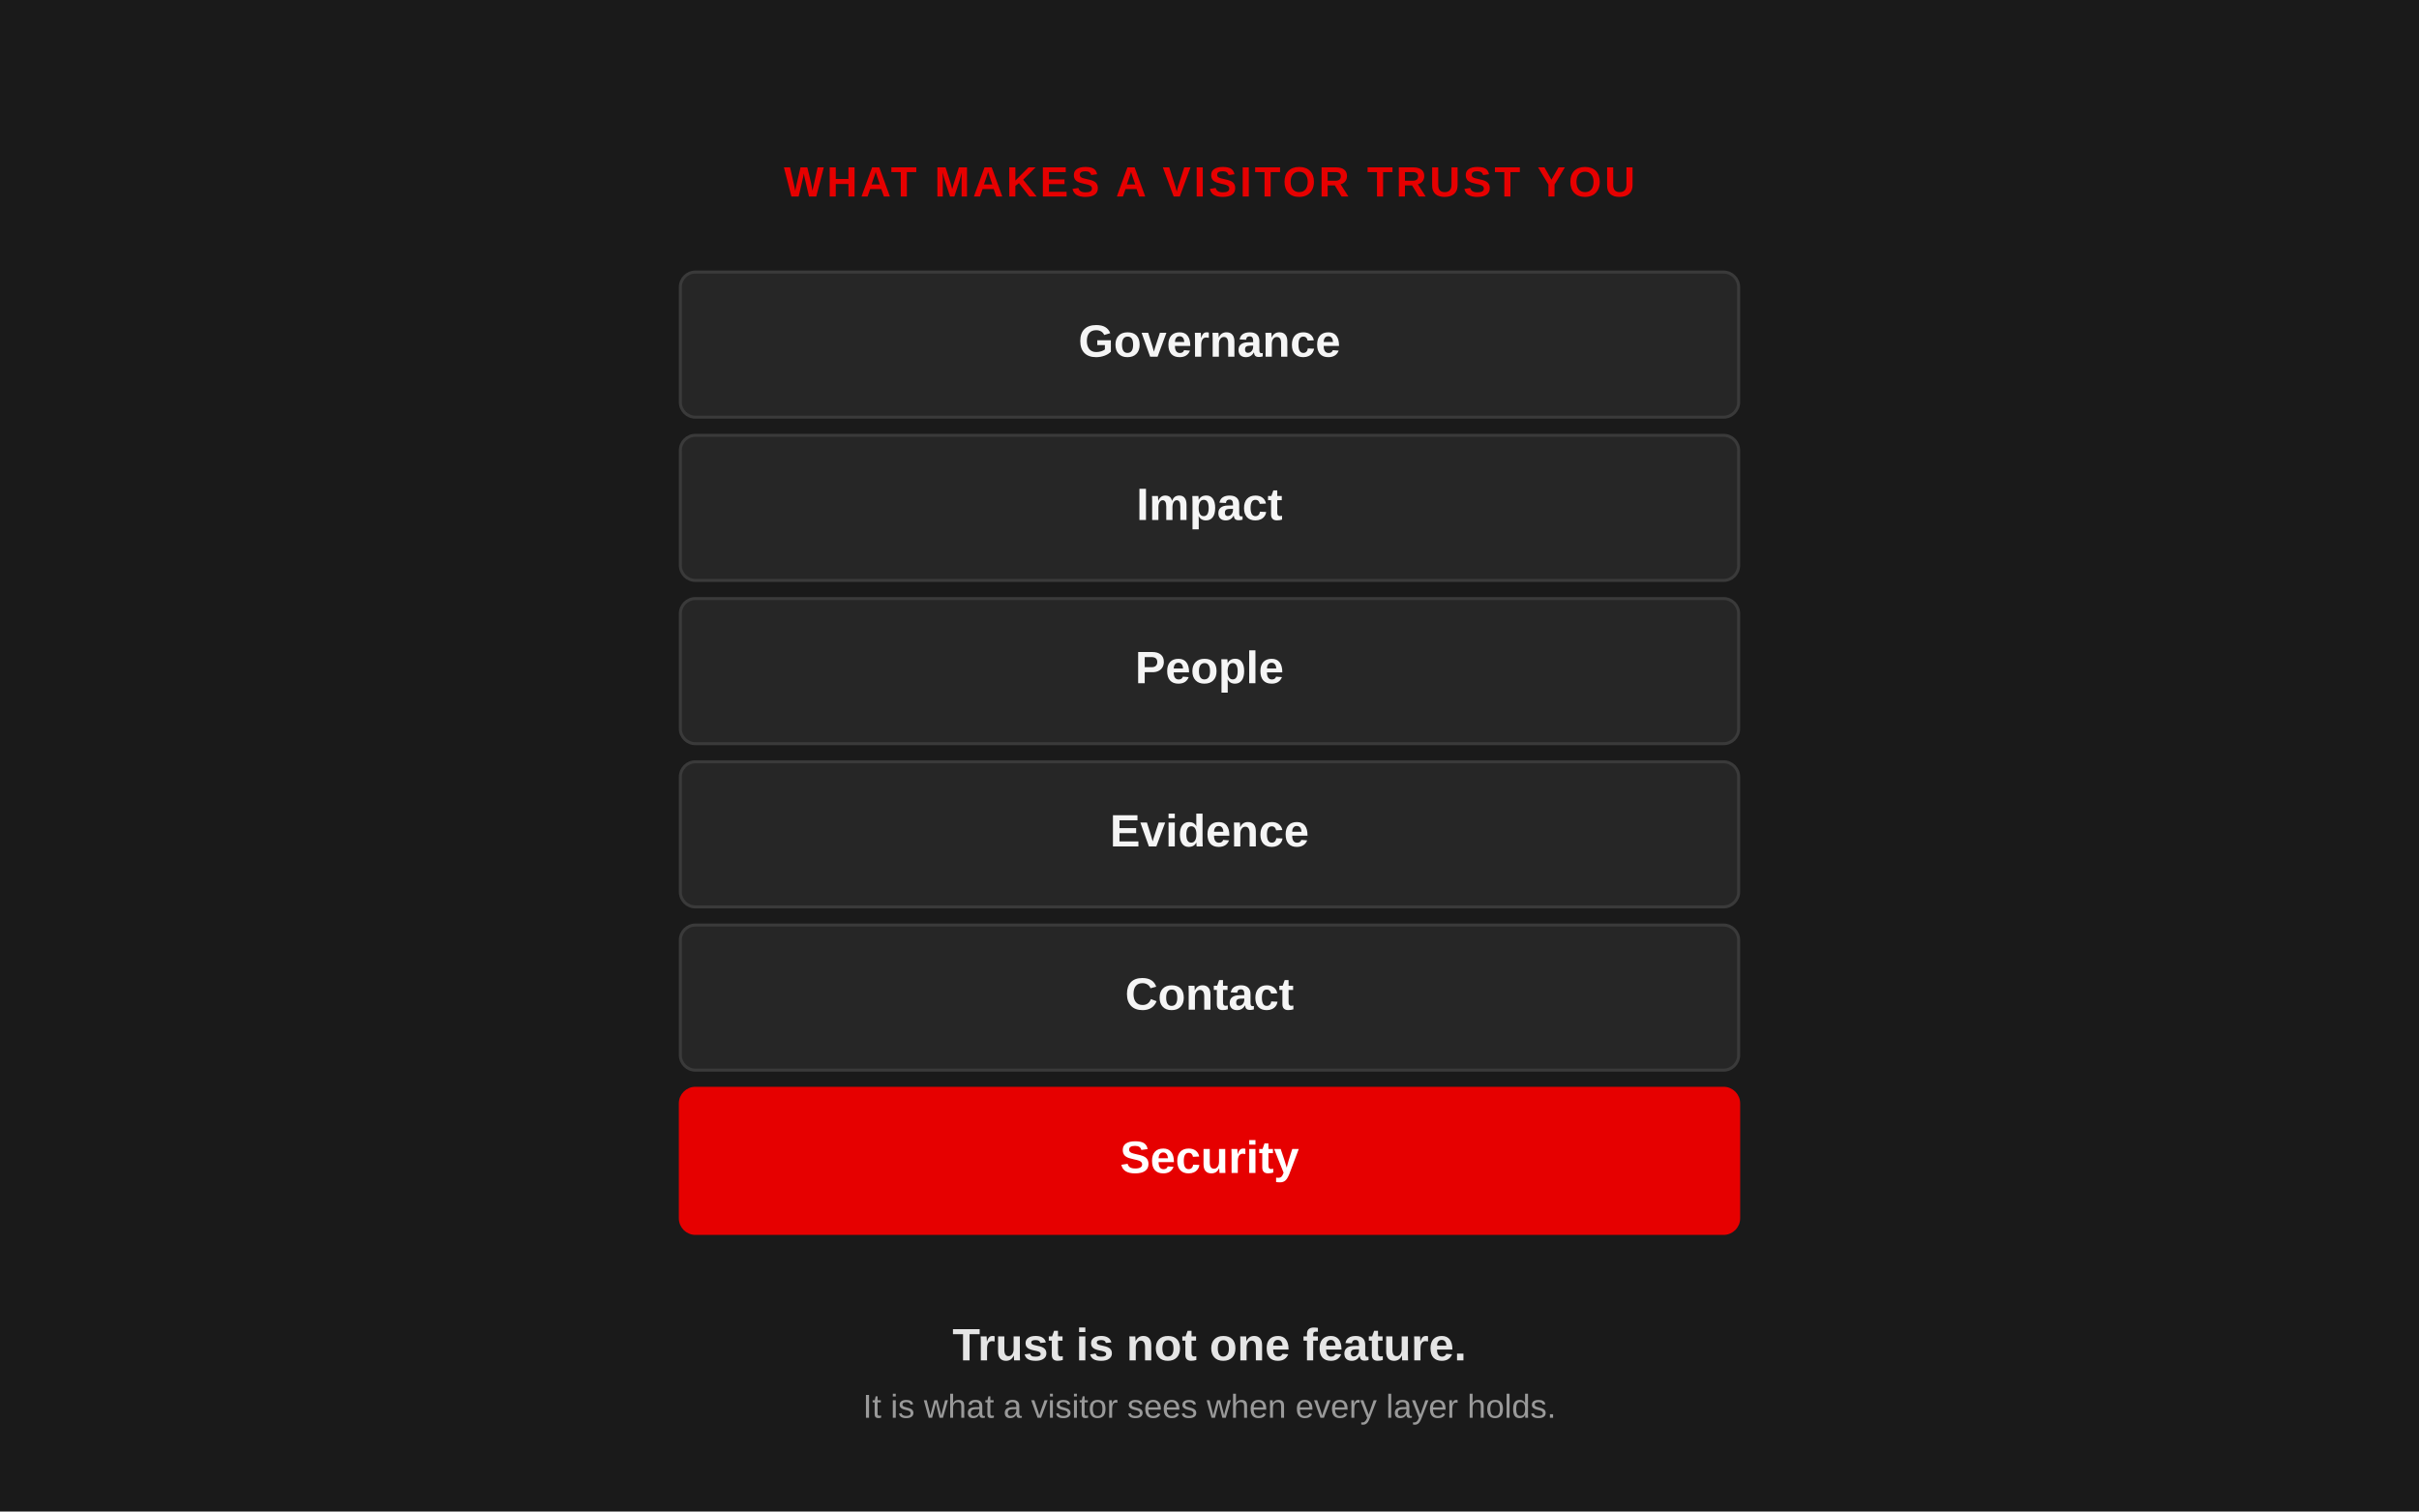
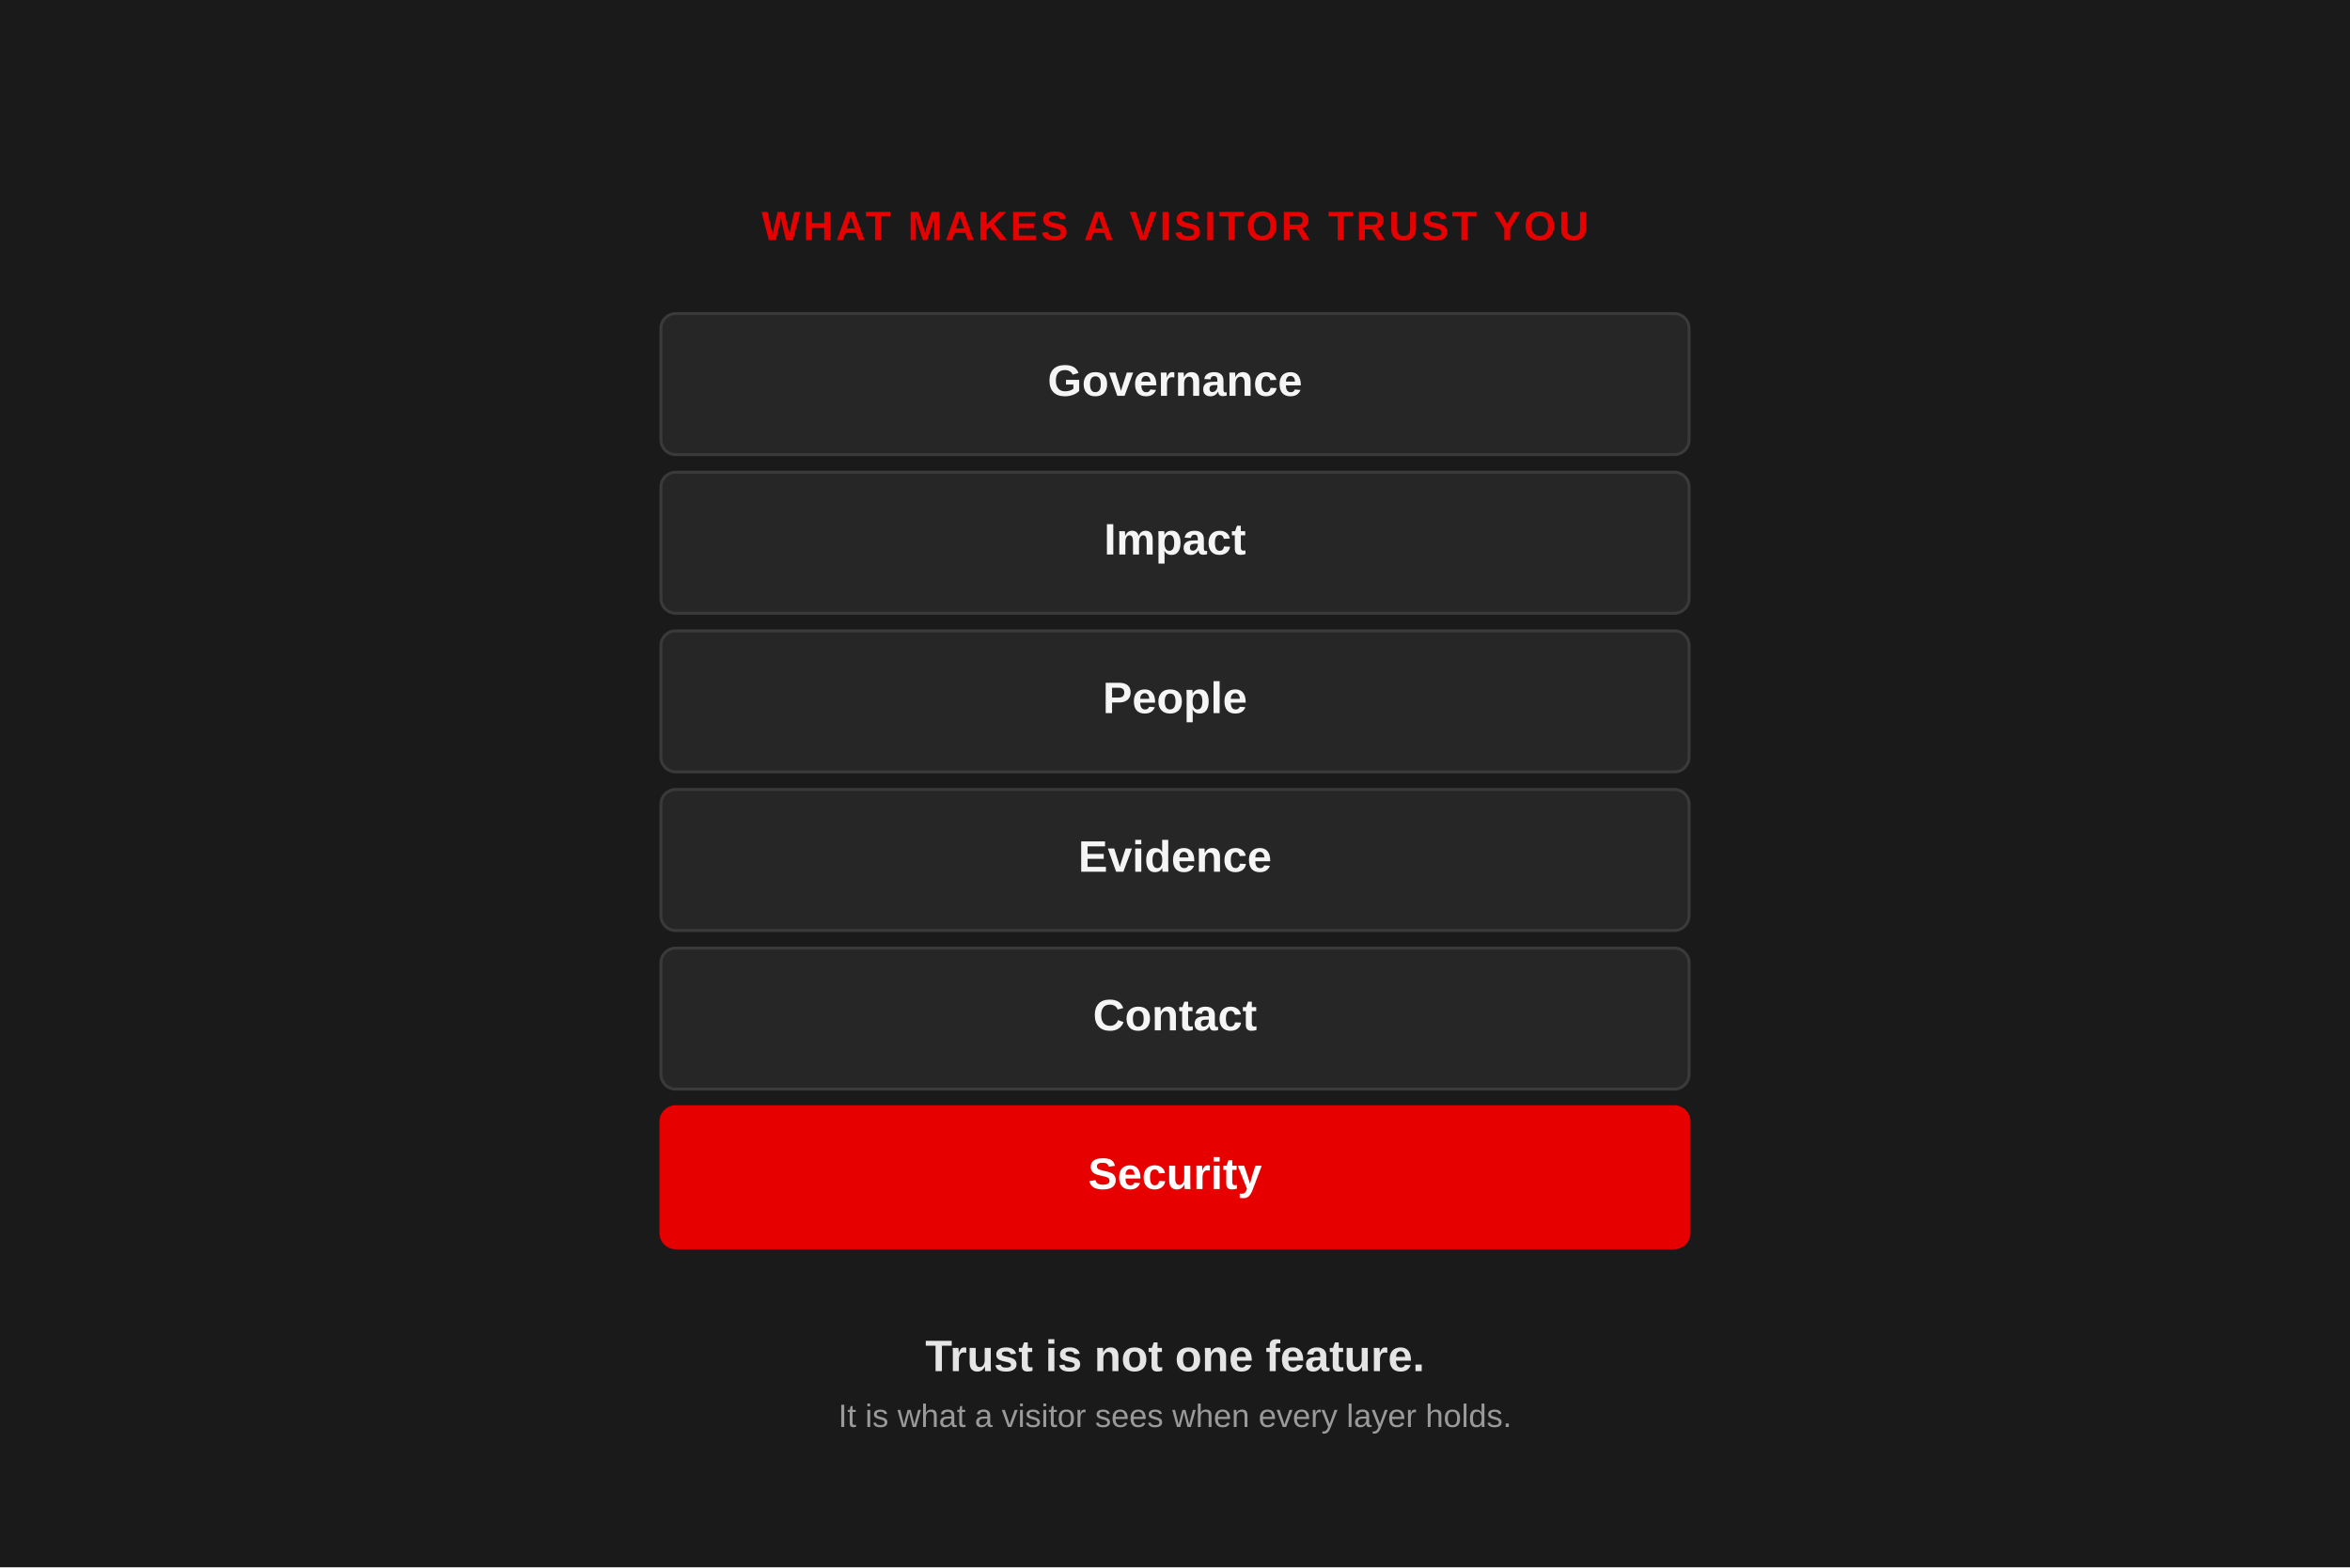
- <svg xmlns="http://www.w3.org/2000/svg" viewBox="0 0 1600 1000" role="img" aria-labelledby="title desc">
-   <rect width="1600" height="1000" fill="#1a1a1a" />
-   <text x="800" y="130" text-anchor="middle" font-family="Arial, Helvetica, sans-serif" font-weight="700" font-size="28" letter-spacing="2" fill="#e60000">WHAT MAKES A VISITOR TRUST YOU</text>
-   <g font-family="Arial, Helvetica, sans-serif" font-weight="700" font-size="30" text-anchor="middle">
-     <rect x="450" y="180" width="700" height="96" rx="10" fill="#262626" stroke="#3a3a3a" stroke-width="2" />
-     <text x="800" y="236" fill="#f5f5f5">Governance</text>
-     <rect x="450" y="288" width="700" height="96" rx="10" fill="#262626" stroke="#3a3a3a" stroke-width="2" />
-     <text x="800" y="344" fill="#f5f5f5">Impact</text>
-     <rect x="450" y="396" width="700" height="96" rx="10" fill="#262626" stroke="#3a3a3a" stroke-width="2" />
-     <text x="800" y="452" fill="#f5f5f5">People</text>
-     <rect x="450" y="504" width="700" height="96" rx="10" fill="#262626" stroke="#3a3a3a" stroke-width="2" />
-     <text x="800" y="560" fill="#f5f5f5">Evidence</text>
-     <rect x="450" y="612" width="700" height="96" rx="10" fill="#262626" stroke="#3a3a3a" stroke-width="2" />
-     <text x="800" y="668" fill="#f5f5f5">Contact</text>
-     <rect x="450" y="720" width="700" height="96" rx="10" fill="#e60000" stroke="#e60000" stroke-width="2" />
-     <text x="800" y="776" fill="#ffffff">Security</text>
+ <svg xmlns="http://www.w3.org/2000/svg" viewBox="0 0 1600 1067" role="img" aria-labelledby="title desc">
+   <rect width="1600" height="1067" fill="#1a1a1a" />
+   <g transform="translate(0,33.5)">
+     <text x="800" y="130" text-anchor="middle" font-family="Arial, Helvetica, sans-serif" font-weight="700" font-size="28" letter-spacing="2" fill="#e60000">WHAT MAKES A VISITOR TRUST YOU</text>
+     <g font-family="Arial, Helvetica, sans-serif" font-weight="700" font-size="30" text-anchor="middle">
+       <rect x="450" y="180" width="700" height="96" rx="10" fill="#262626" stroke="#3a3a3a" stroke-width="2" />
+       <text x="800" y="236" fill="#f5f5f5">Governance</text>
+       <rect x="450" y="288" width="700" height="96" rx="10" fill="#262626" stroke="#3a3a3a" stroke-width="2" />
+       <text x="800" y="344" fill="#f5f5f5">Impact</text>
+       <rect x="450" y="396" width="700" height="96" rx="10" fill="#262626" stroke="#3a3a3a" stroke-width="2" />
+       <text x="800" y="452" fill="#f5f5f5">People</text>
+       <rect x="450" y="504" width="700" height="96" rx="10" fill="#262626" stroke="#3a3a3a" stroke-width="2" />
+       <text x="800" y="560" fill="#f5f5f5">Evidence</text>
+       <rect x="450" y="612" width="700" height="96" rx="10" fill="#262626" stroke="#3a3a3a" stroke-width="2" />
+       <text x="800" y="668" fill="#f5f5f5">Contact</text>
+       <rect x="450" y="720" width="700" height="96" rx="10" fill="#e60000" stroke="#e60000" stroke-width="2" />
+       <text x="800" y="776" fill="#ffffff">Security</text>
+     </g>
+     <text x="800" y="900" text-anchor="middle" font-family="Arial, Helvetica, sans-serif" font-size="30" font-weight="700" fill="#e5e5e5">Trust is not one feature.</text>
+     <text x="800" y="938" text-anchor="middle" font-family="Arial, Helvetica, sans-serif" font-size="22" fill="#9a9a9a">It is what a visitor sees when every layer holds.</text>
  </g>
-   <text x="800" y="900" text-anchor="middle" font-family="Arial, Helvetica, sans-serif" font-size="30" font-weight="700" fill="#e5e5e5">Trust is not one feature.</text>
-   <text x="800" y="938" text-anchor="middle" font-family="Arial, Helvetica, sans-serif" font-size="22" fill="#9a9a9a">It is what a visitor sees when every layer holds.</text>
</svg>
